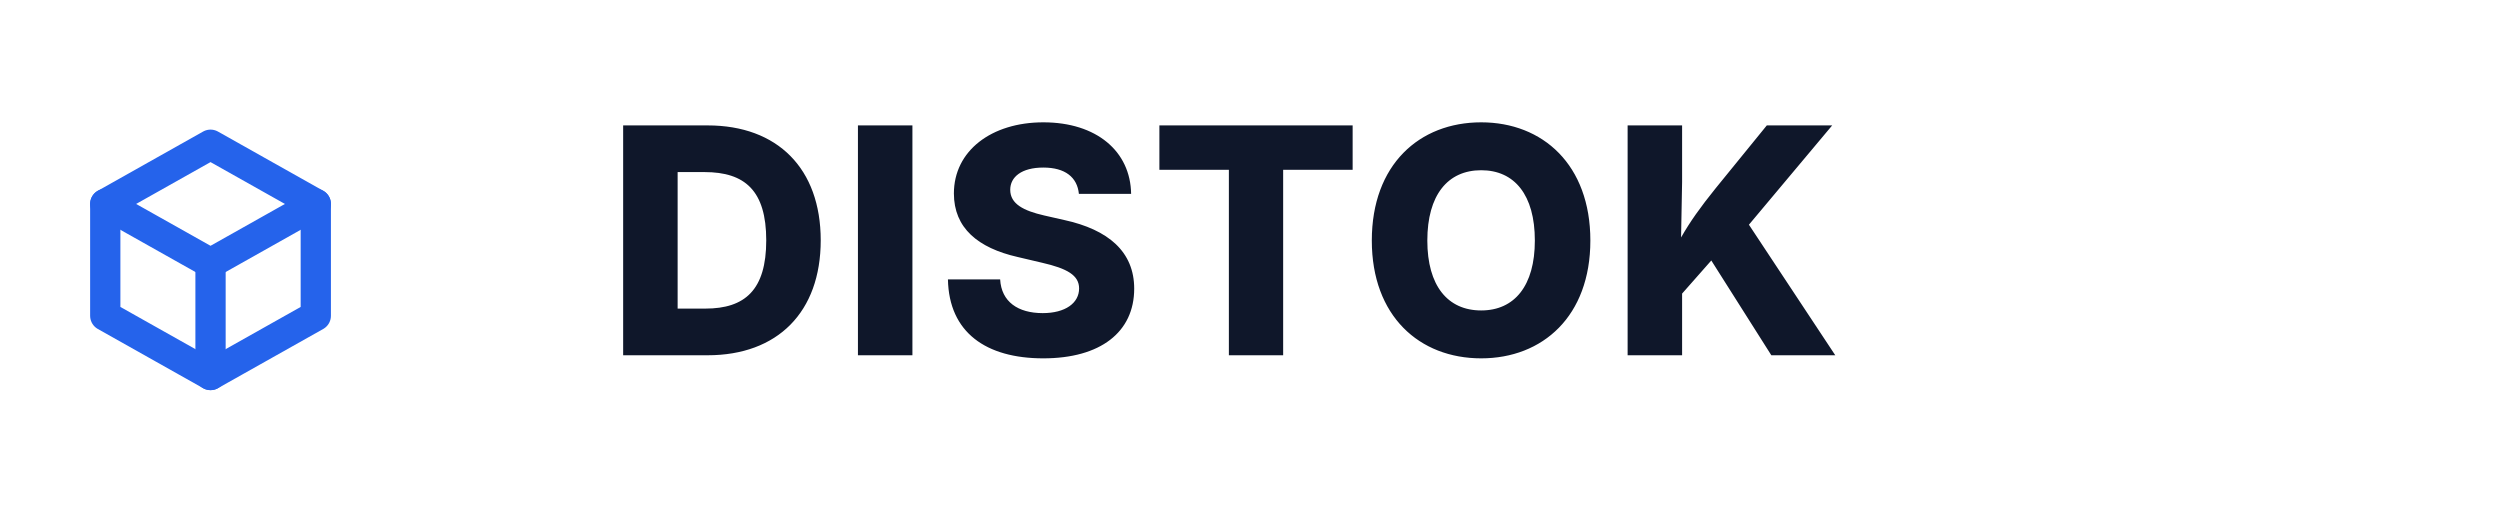
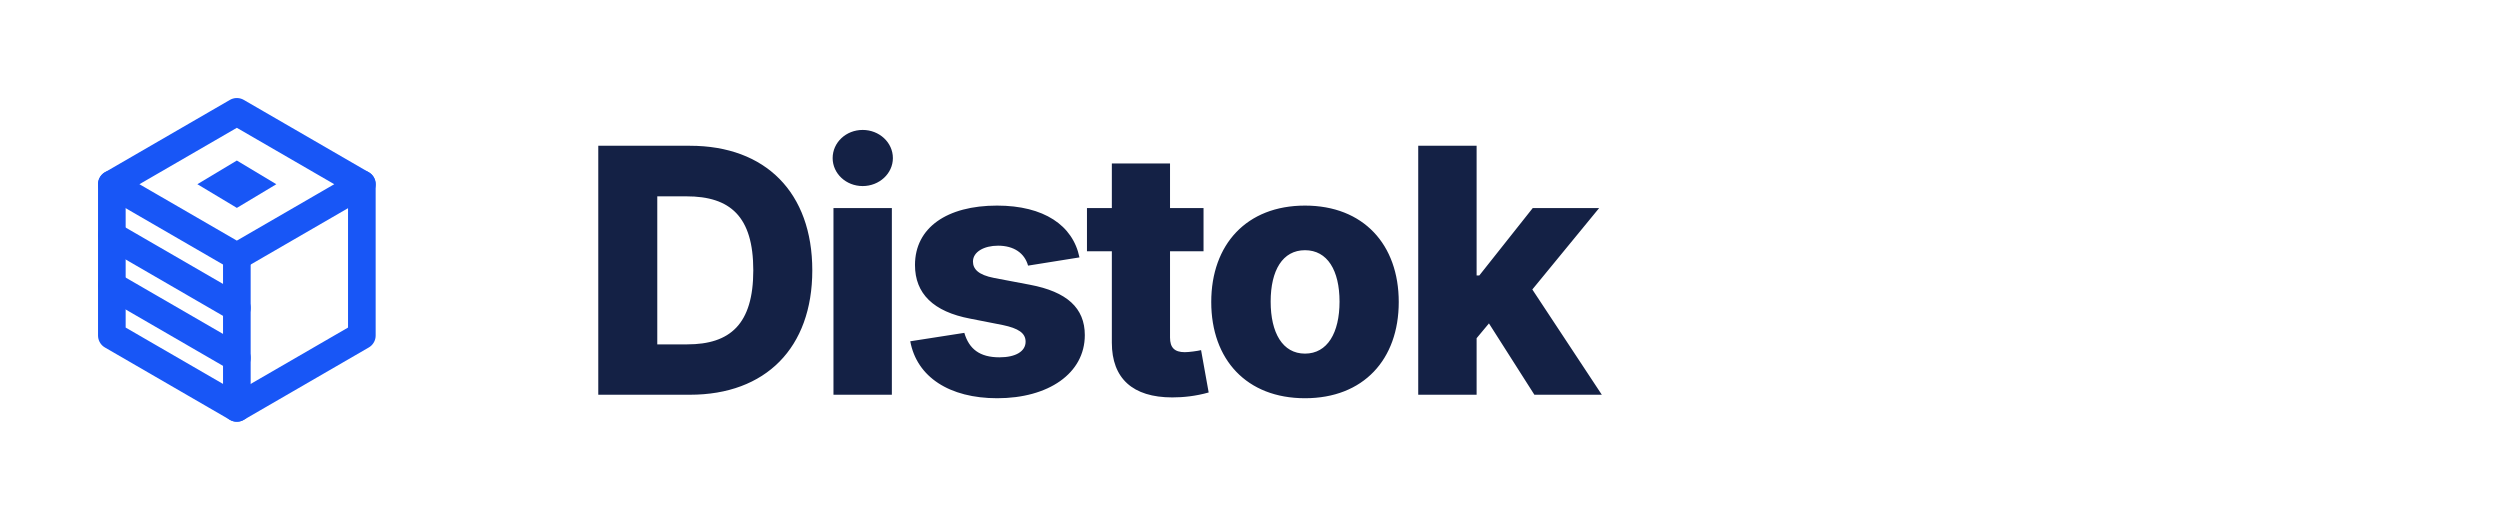
<svg xmlns="http://www.w3.org/2000/svg" viewBox="0 0 190 40">
-   <g transform="translate(0,4)" fill="none" stroke="#2563eb" stroke-width="2.3" stroke-linecap="round" stroke-linejoin="round">
-     <path d="M24 11.5 16 7l-8 4.5 8 4.5 8-4.5Z" />
-     <path d="M8 11.5V20l8 4.5 8-4.5v-8.5" />
-     <path d="M16 16v8.5" />
+   <g transform="translate(2,4)">
+     <g fill="none" stroke="#1856F6" stroke-width="2.1" stroke-linecap="round" stroke-linejoin="round">
+       <path d="M16 4.5 25.5 10 16 15.5 6.5 10Z" />
+       <path d="M6.5 10v11.5L16 27l9.5-5.5V10" />
+       <path d="M16 15.5V27" />
+       <path d="M6.5 13.9 16 19.4" />
+       <path d="M6.5 17.7 16 23.2" />
+     </g>
+     <path d="M16 8.2 19 10 16 11.8 13 10Z" fill="#1856F6" />
  </g>
-   <text x="46" y="27" font-family="Inter, -apple-system, 'Segoe UI', Roboto, Arial, sans-serif" font-weight="800" font-size="24" letter-spacing="0.5" fill="#0f172a">DISTOK</text>
+   <text x="44" y="30" font-family="'Plus Jakarta Sans', Inter, -apple-system, 'Segoe UI', Roboto, Arial, sans-serif" font-weight="800" font-size="26" letter-spacing="-0.9" fill="#142145">Distok</text>
</svg>
